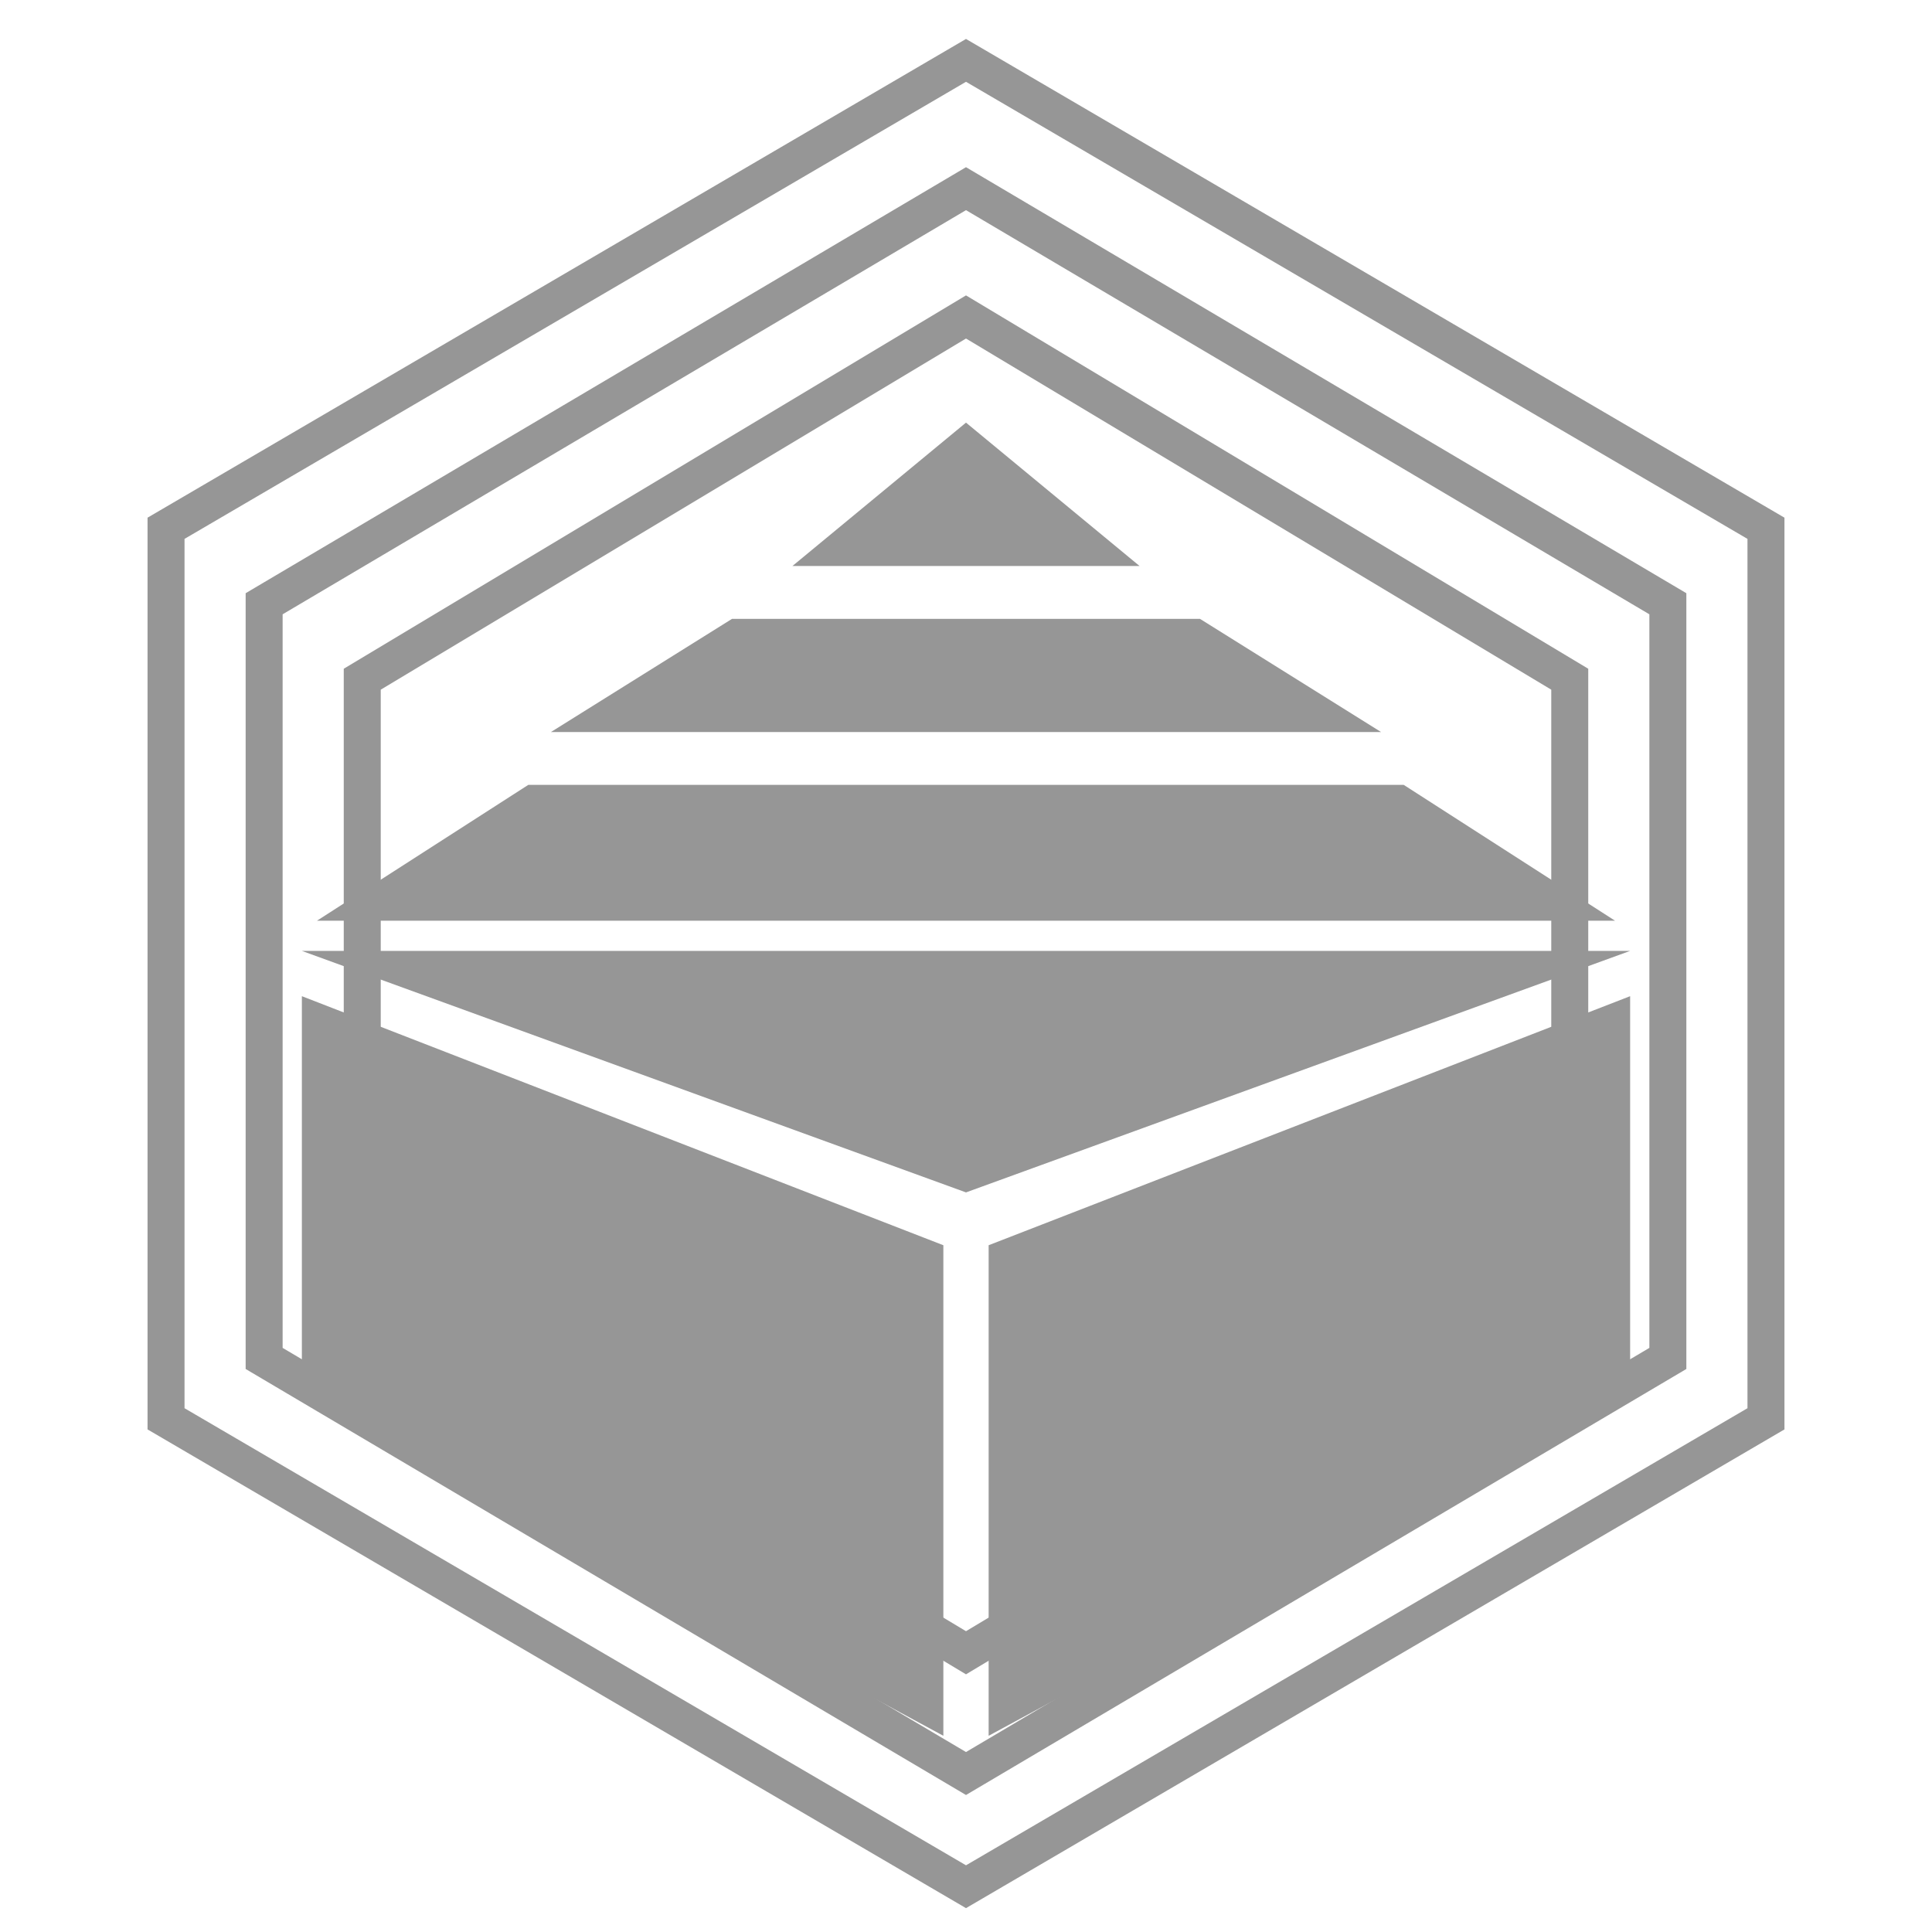
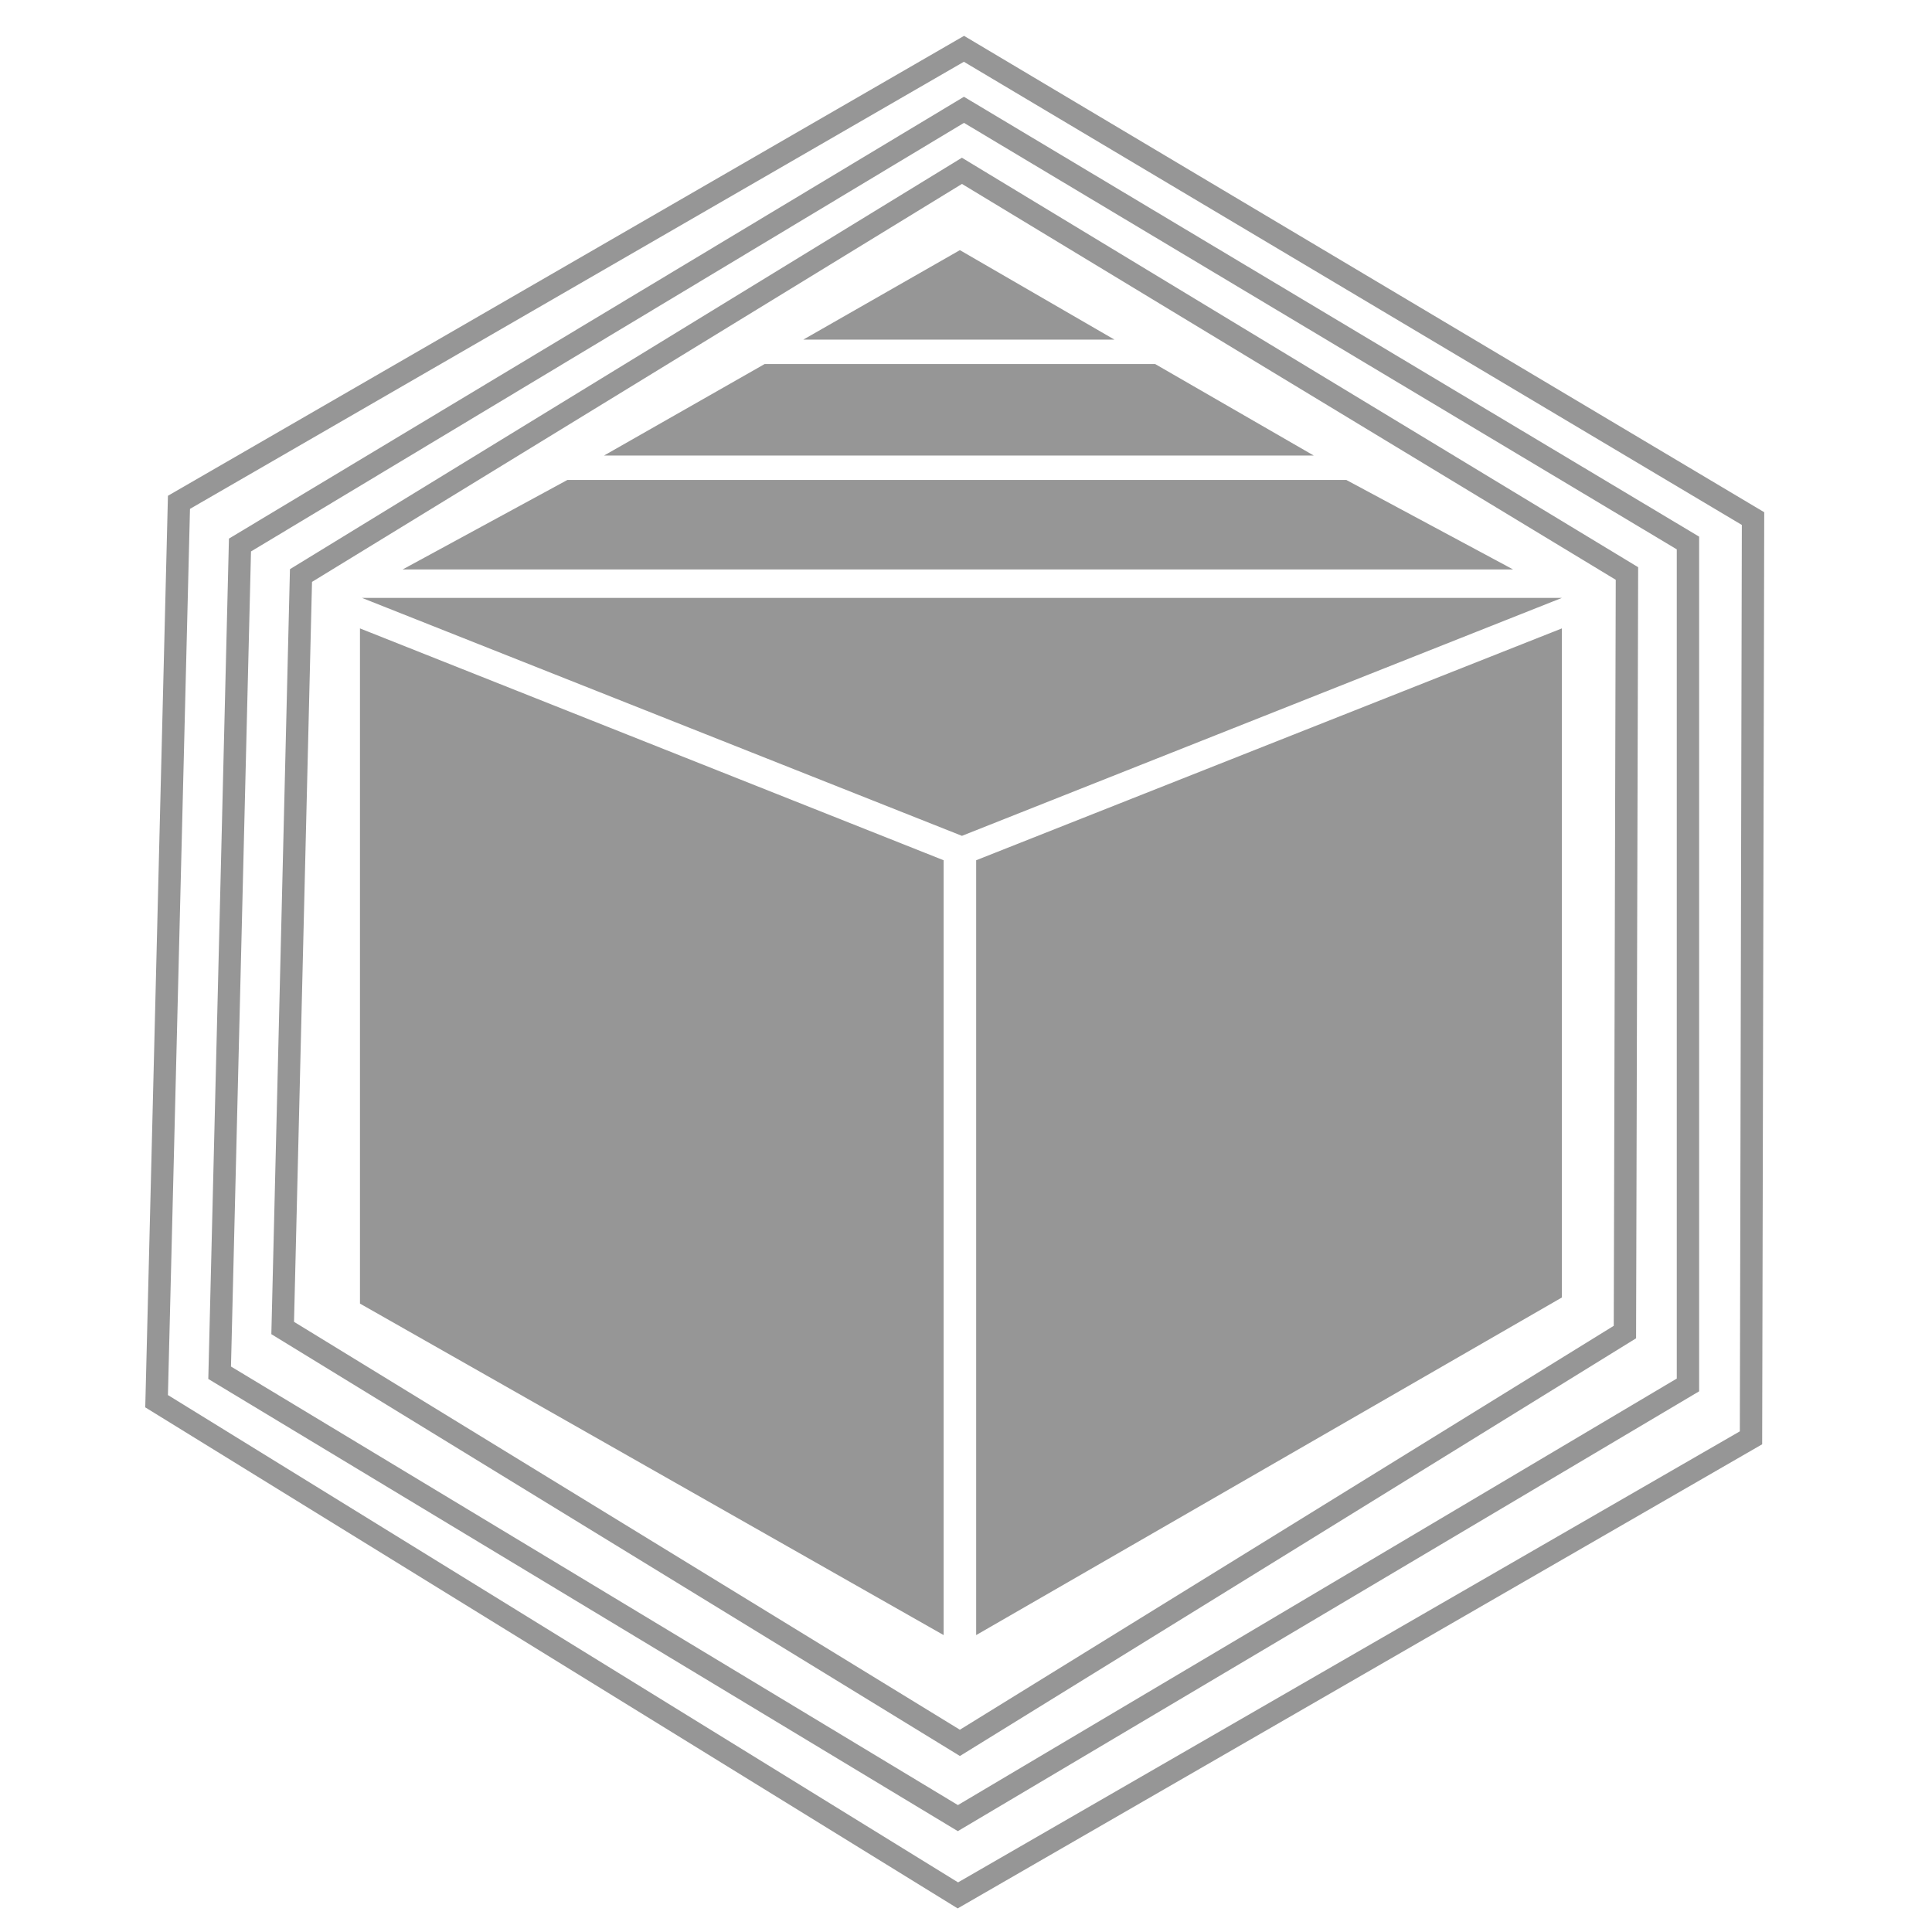
- <svg xmlns="http://www.w3.org/2000/svg" viewBox="0 0 256 256" role="img" aria-labelledby="title desc">
-   <g fill="none" stroke="#969696" stroke-width="4.9" stroke-linejoin="miter" stroke-linecap="butt">
-     <polygon points="128 8 234 70 234 188 128 250 22 188 22 70" />
-     <polygon points="128 25 221 80 221 180 128 235 35 180 35 80" />
-     <polygon points="128 42 208 90 208 171 128 219 48 171 48 90" />
+ <svg xmlns="http://www.w3.org/2000/svg" viewBox="350 290 950 950" role="img" aria-labelledby="title desc">
+   <g fill="none" stroke="#969696" stroke-width="11" stroke-linecap="butt" stroke-linejoin="miter" stroke-miterlimit="10">
+     <polygon points="824 314 1212 545 1211 997 821 1222 427 979 438 537" />
+     <polygon points="824 344 1180 557 1180 971 821 1184 458 965 468 558" />
+     <polygon points="823 374 1150 572 1149 945 822 1147 489 943 498 573" />
  </g>
  <g fill="#969696">
-     <polygon points="128 56 105 75 151 75" />
-     <polygon points="97 82 159 82 183 97 73 97" />
-     <polygon points="70 104 186 104 214 122 42 122" />
-     <polygon points="40 126 216 126 128 158" />
-     <polygon points="40 132 125 165 125 230 40 184" />
-     <polygon points="131 165 216 132 216 184 131 230" />
+     <polygon points="822 413 745 457 898 457" />
+     <polygon points="726 469 918 469 996 514 647 514" />
+     <polygon points="629 526 1012 526 1094 570 548 570" />
+     <polygon points="528 584 1118 584 823 701" />
+     <polygon points="527 599 814 713 814 1094 527 931" />
+     <polygon points="830 713 1118 599 1118 928 830 1094" />
  </g>
</svg>
